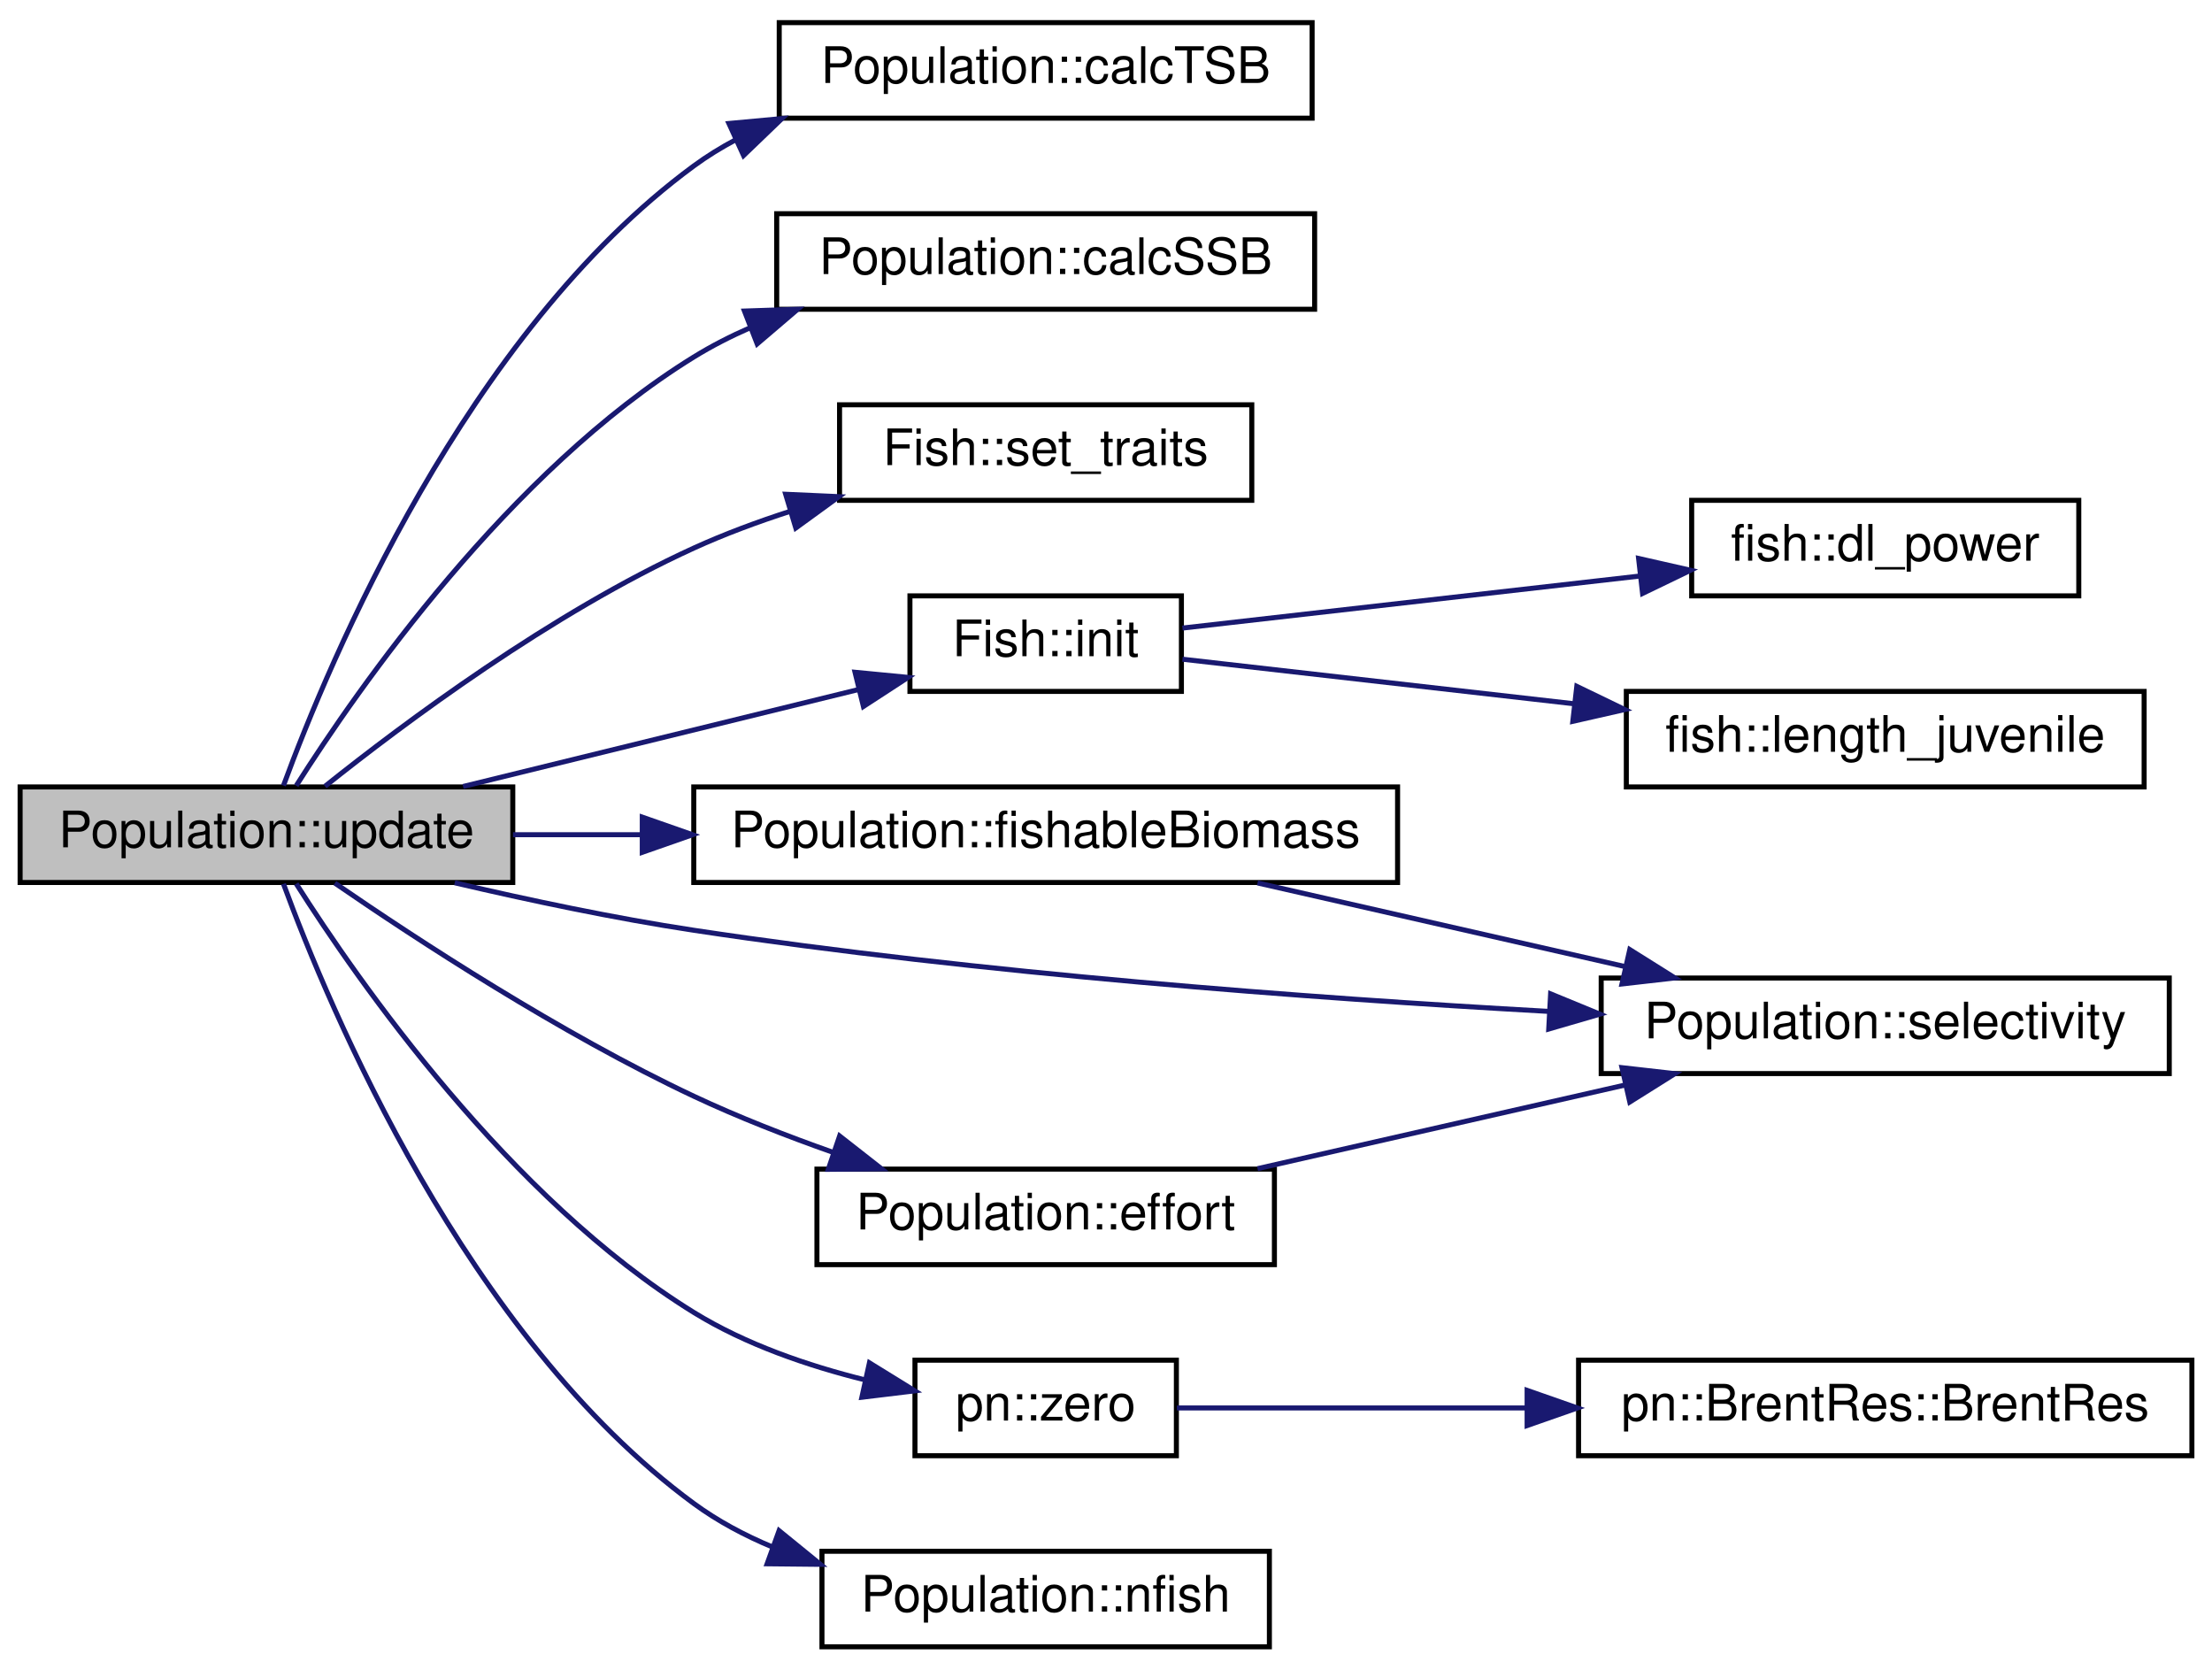
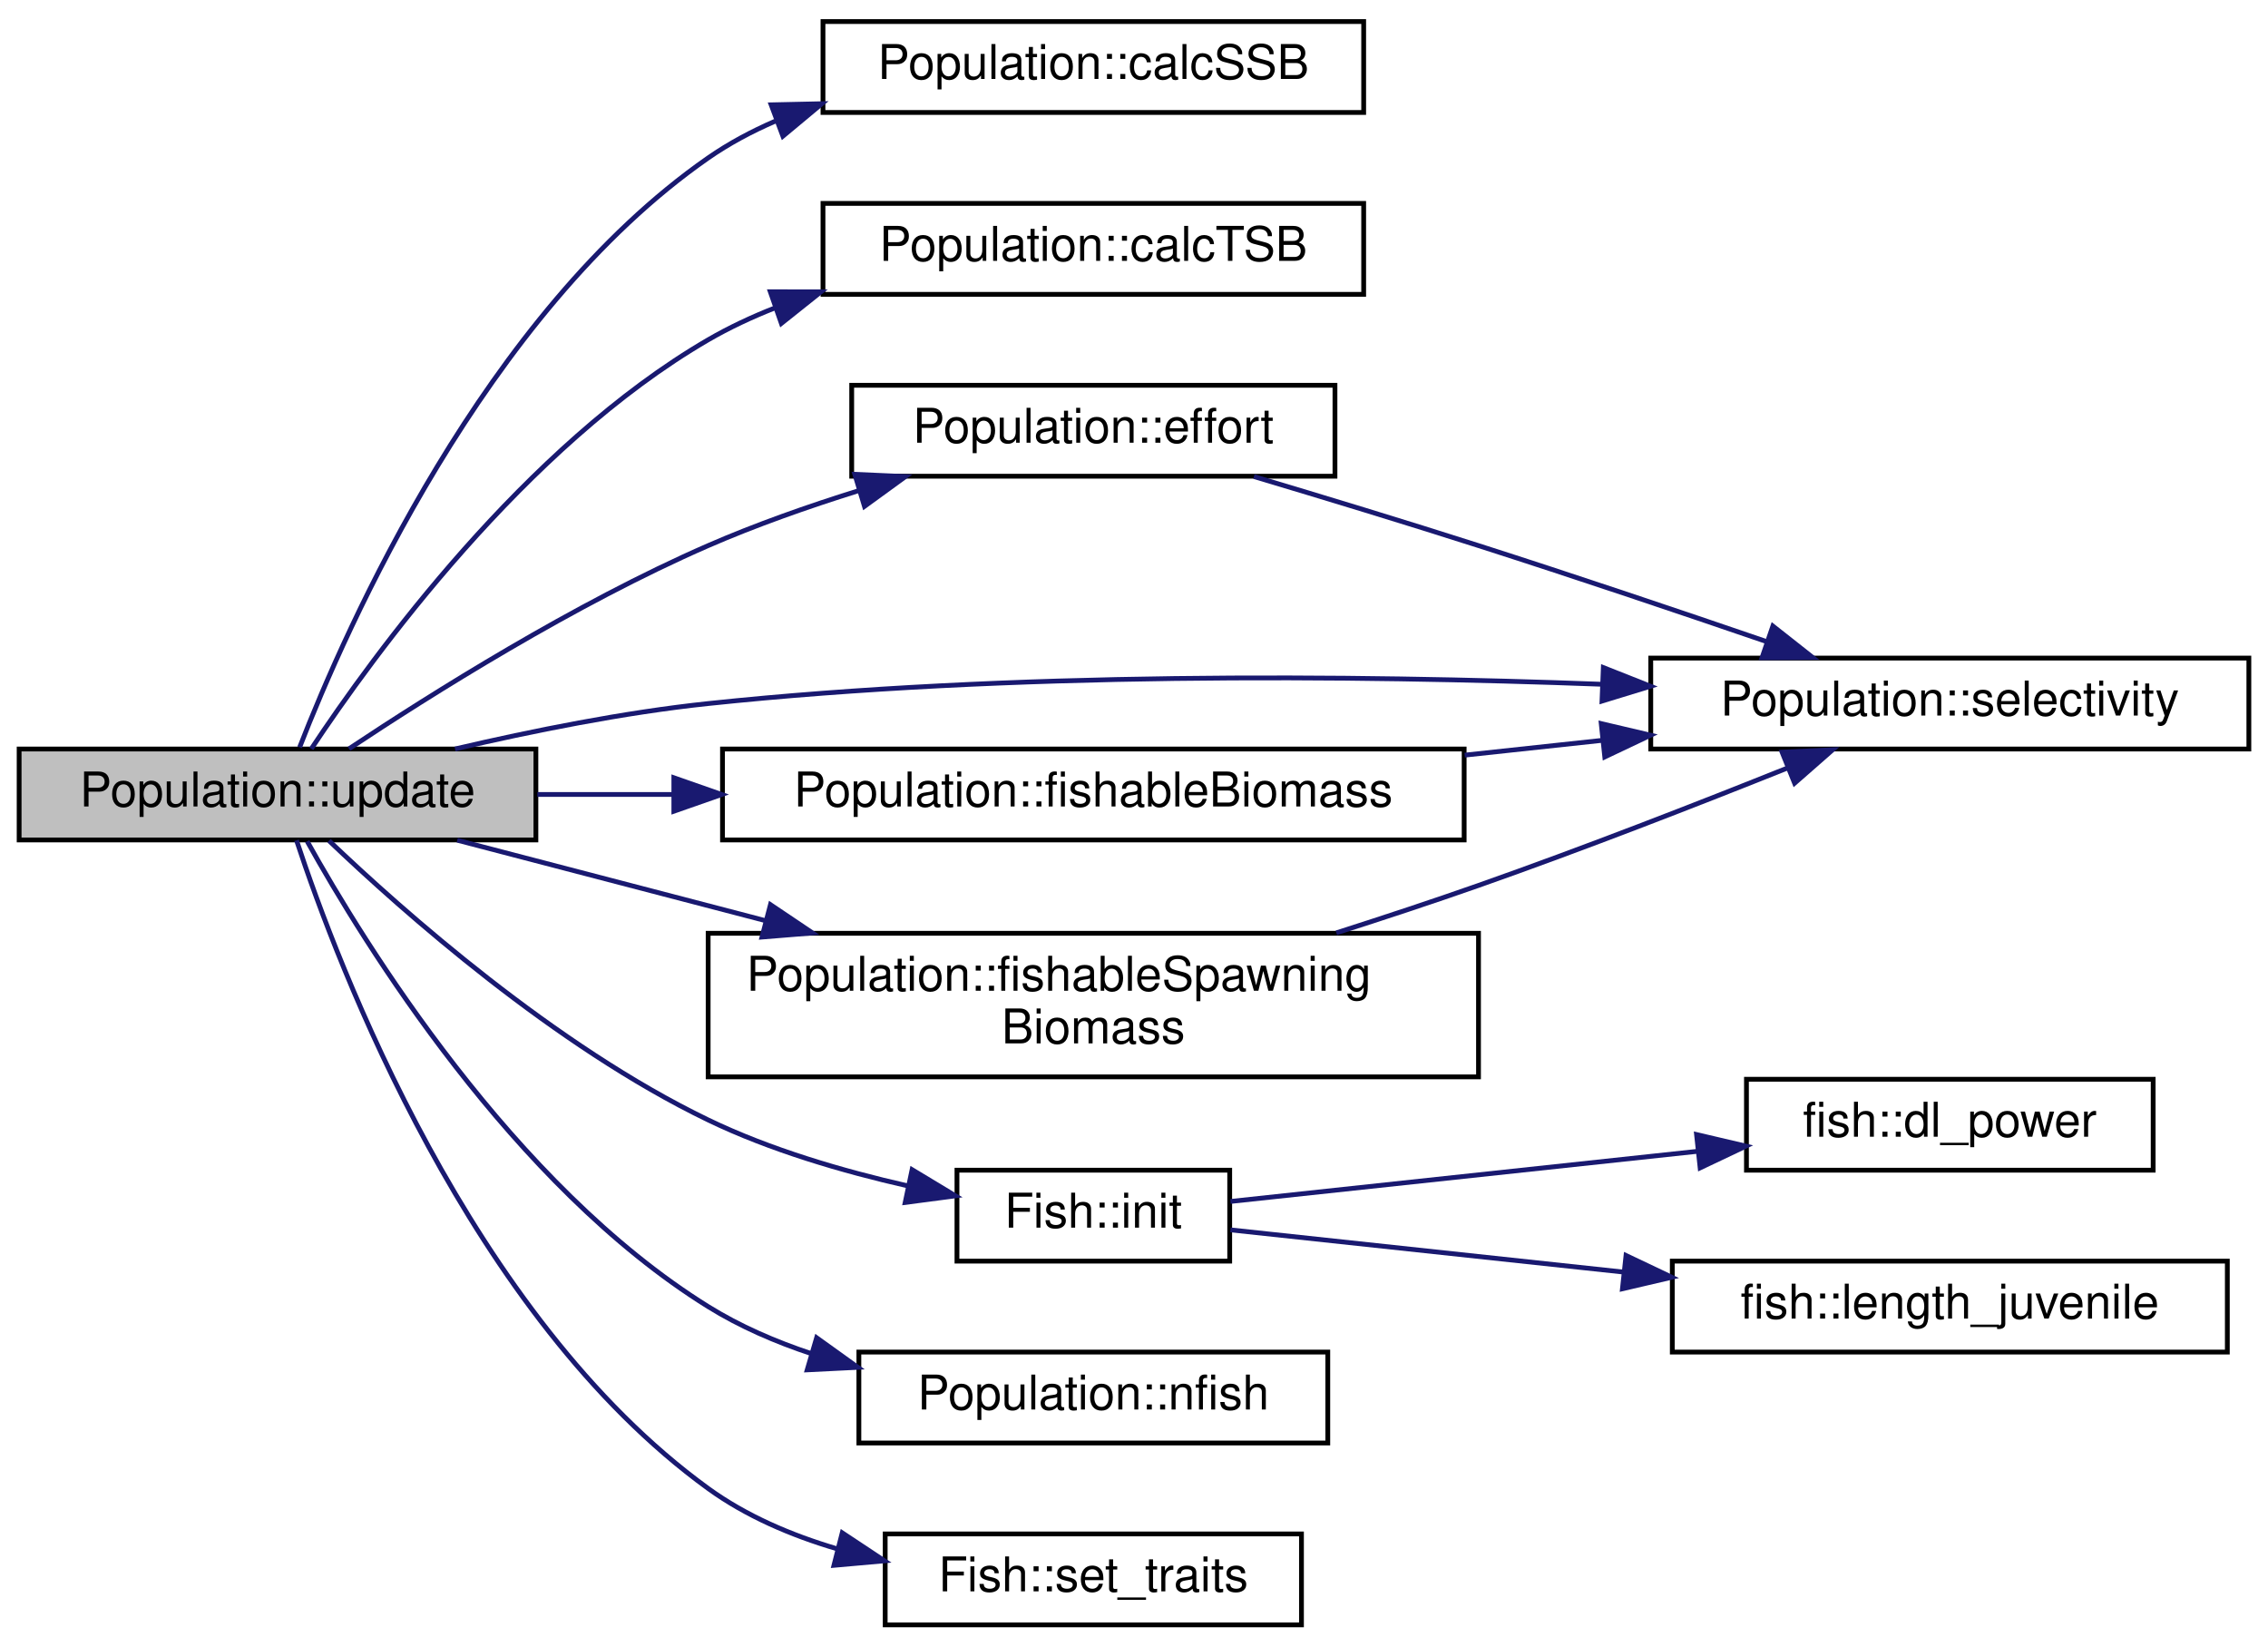
- <svg xmlns="http://www.w3.org/2000/svg" xmlns:xlink="http://www.w3.org/1999/xlink" width="440pt" height="332pt" viewBox="0.00 0.00 440.00 332.00">
-   <g id="graph0" class="graph" transform="scale(1 1) rotate(0) translate(4 328)">
+ <svg xmlns="http://www.w3.org/2000/svg" xmlns:xlink="http://www.w3.org/1999/xlink" width="474pt" height="344pt" viewBox="0.00 0.00 474.00 344.00">
+   <g id="graph0" class="graph" transform="scale(1 1) rotate(0) translate(4 340)">
    <g id="node1" class="node">
-       <polygon fill="#bfbfbf" stroke="#000000" points="0,-152.5 0,-171.5 98,-171.5 98,-152.5 0,-152.5" />
-       <text text-anchor="middle" x="49" y="-159.5" font-family="Helvetica,sans-Serif" font-size="10.00" fill="#000000">Population::update</text>
+       <g id="a_node1">
+         <a xlink:title=" ">
+           <polygon fill="#bfbfbf" stroke="black" points="0,-164.5 0,-183.5 108,-183.5 108,-164.5 0,-164.5" />
+           <text text-anchor="middle" x="54" y="-171.5" font-family="Helvetica,sans-Serif" font-size="10.00">Population::update</text>
+         </a>
+       </g>
    </g>
    <g id="node2" class="node">
      <g id="a_node2">
-         <a xlink:href="classPopulation.html#ae942ef70cc9f4dfc40b5d843baf40b1e" target="_top" xlink:title="Population::calcTSB">
-           <polygon fill="none" stroke="#000000" points="151,-304.5 151,-323.5 257,-323.5 257,-304.5 151,-304.5" />
-           <text text-anchor="middle" x="204" y="-311.5" font-family="Helvetica,sans-Serif" font-size="10.00" fill="#000000">Population::calcTSB</text>
+         <a xlink:href="classPopulation.html#af15e7ba23b161c710d4013204b542cb6" target="_top" xlink:title=" ">
+           <polygon fill="none" stroke="black" points="168,-316.5 168,-335.5 281,-335.5 281,-316.5 168,-316.5" />
+           <text text-anchor="middle" x="224.5" y="-323.5" font-family="Helvetica,sans-Serif" font-size="10.00">Population::calcSSB</text>
        </a>
      </g>
    </g>
    <g id="edge1" class="edge">
-       <path fill="none" stroke="#191970" d="M52.386,-171.773C61.455,-196.462 88.727,-261.742 134,-295 136.639,-296.938 139.463,-298.679 142.409,-300.242" />
-       <polygon fill="#191970" stroke="#191970" points="140.994,-303.444 151.544,-304.419 143.905,-297.077 140.994,-303.444" />
+       <path fill="none" stroke="midnightblue" d="M58.62,-183.86C68.3,-208.75 97.25,-274.47 144,-307 148.33,-310.01 153.08,-312.55 158.03,-314.69" />
+       <polygon fill="midnightblue" stroke="midnightblue" points="157.17,-318.1 167.76,-318.33 159.62,-311.55 157.17,-318.1" />
    </g>
    <g id="node3" class="node">
      <g id="a_node3">
-         <a xlink:href="classPopulation.html#af15e7ba23b161c710d4013204b542cb6" target="_top" xlink:title="Population::calcSSB">
-           <polygon fill="none" stroke="#000000" points="150.5,-266.5 150.5,-285.5 257.5,-285.5 257.5,-266.5 150.5,-266.5" />
-           <text text-anchor="middle" x="204" y="-273.5" font-family="Helvetica,sans-Serif" font-size="10.00" fill="#000000">Population::calcSSB</text>
+         <a xlink:href="classPopulation.html#ae942ef70cc9f4dfc40b5d843baf40b1e" target="_top" xlink:title=" ">
+           <polygon fill="none" stroke="black" points="168,-278.5 168,-297.5 281,-297.5 281,-278.5 168,-278.5" />
+           <text text-anchor="middle" x="224.5" y="-285.5" font-family="Helvetica,sans-Serif" font-size="10.00">Population::calcTSB</text>
        </a>
      </g>
    </g>
    <g id="edge2" class="edge">
-       <path fill="none" stroke="#191970" d="M54.923,-171.75C67.18,-191.078 97.276,-234.334 134,-257 137.556,-259.195 141.367,-261.14 145.306,-262.863" />
-       <polygon fill="#191970" stroke="#191970" points="144.083,-266.143 154.672,-266.495 146.614,-259.616 144.083,-266.143" />
+       <path fill="none" stroke="midnightblue" d="M61.06,-183.54C73.88,-202.88 105.7,-246.75 144,-269 148.41,-271.56 153.15,-273.78 158.04,-275.7" />
+       <polygon fill="midnightblue" stroke="midnightblue" points="156.99,-279.04 167.58,-279.03 159.3,-272.43 156.99,-279.04" />
    </g>
    <g id="node4" class="node">
      <g id="a_node4">
-         <a xlink:href="classFish.html#aaa3e67187a587efc7a99485b4a6ee248" target="_top" xlink:title="Fish::set_traits">
-           <polygon fill="none" stroke="#000000" points="163,-228.5 163,-247.5 245,-247.5 245,-228.5 163,-228.5" />
-           <text text-anchor="middle" x="204" y="-235.5" font-family="Helvetica,sans-Serif" font-size="10.00" fill="#000000">Fish::set_traits</text>
+         <a xlink:href="classPopulation.html#ad1840de2f00982c35d48b91a1d27ae13" target="_top" xlink:title=" ">
+           <polygon fill="none" stroke="black" points="174,-240.5 174,-259.5 275,-259.5 275,-240.5 174,-240.5" />
+           <text text-anchor="middle" x="224.5" y="-247.5" font-family="Helvetica,sans-Serif" font-size="10.00">Population::effort</text>
        </a>
      </g>
    </g>
    <g id="edge3" class="edge">
-       <path fill="none" stroke="#191970" d="M60.647,-171.633C76.377,-184.199 105.71,-206.098 134,-219 140.081,-221.773 146.65,-224.214 153.243,-226.339" />
-       <polygon fill="#191970" stroke="#191970" points="152.28,-229.705 162.865,-229.231 154.295,-223.001 152.28,-229.705" />
+       <path fill="none" stroke="midnightblue" d="M68.94,-183.55C86.01,-194.9 116.11,-213.85 144,-226 153.92,-230.32 164.85,-234.17 175.35,-237.45" />
+       <polygon fill="midnightblue" stroke="midnightblue" points="174.65,-240.9 185.24,-240.43 176.67,-234.2 174.65,-240.9" />
    </g>
    <g id="node5" class="node">
      <g id="a_node5">
-         <a xlink:href="classFish.html#adf85bf269f1651352506e371ffd2cecc" target="_top" xlink:title="Initializes the fish, i.e., initializes parameters and sets the initial state (age = 1...">
-           <polygon fill="none" stroke="#000000" points="177,-190.5 177,-209.5 231,-209.5 231,-190.5 177,-190.5" />
-           <text text-anchor="middle" x="204" y="-197.5" font-family="Helvetica,sans-Serif" font-size="10.00" fill="#000000">Fish::init</text>
+         <a xlink:href="classPopulation.html#ac8ed845bbda25c937a2fd76b3788e987" target="_top" xlink:title=" ">
+           <polygon fill="none" stroke="black" points="341,-183.5 341,-202.5 466,-202.5 466,-183.5 341,-183.5" />
+           <text text-anchor="middle" x="403.5" y="-190.5" font-family="Helvetica,sans-Serif" font-size="10.00">Population::selectivity</text>
        </a>
      </g>
    </g>
-     <g id="edge4" class="edge">
-       <path fill="none" stroke="#191970" d="M88.113,-171.589C112.282,-177.514 143.116,-185.074 166.901,-190.905" />
-       <polygon fill="#191970" stroke="#191970" points="166.078,-194.306 176.624,-193.288 167.745,-187.508 166.078,-194.306" />
+     <g id="edge13" class="edge">
+       <path fill="none" stroke="midnightblue" d="M91.1,-183.51C107.17,-187.27 126.4,-191.14 144,-193 206.87,-199.64 278.81,-198.97 330.81,-197.03" />
+       <polygon fill="midnightblue" stroke="midnightblue" points="331.09,-200.52 340.94,-196.62 330.81,-193.52 331.09,-200.52" />
    </g>
-     <g id="node8" class="node">
-       <g id="a_node8">
-         <a xlink:href="classPopulation.html#a42c4b04852bdda937e50f82952106af1" target="_top" xlink:title="Population::fishableBiomass">
-           <polygon fill="none" stroke="#000000" points="134,-152.5 134,-171.5 274,-171.5 274,-152.5 134,-152.5" />
-           <text text-anchor="middle" x="204" y="-159.5" font-family="Helvetica,sans-Serif" font-size="10.00" fill="#000000">Population::fishableBiomass</text>
+     <g id="node6" class="node">
+       <g id="a_node6">
+         <a xlink:href="classPopulation.html#a42c4b04852bdda937e50f82952106af1" target="_top" xlink:title=" ">
+           <polygon fill="none" stroke="black" points="147,-164.5 147,-183.5 302,-183.5 302,-164.5 147,-164.5" />
+           <text text-anchor="middle" x="224.5" y="-171.5" font-family="Helvetica,sans-Serif" font-size="10.00">Population::fishableBiomass</text>
+         </a>
+       </g>
+     </g>
+     <g id="edge5" class="edge">
+       <path fill="none" stroke="midnightblue" d="M108.31,-174C117.4,-174 127.05,-174 136.74,-174" />
+       <polygon fill="midnightblue" stroke="midnightblue" points="136.83,-177.5 146.83,-174 136.83,-170.5 136.83,-177.5" />
+     </g>
+     <g id="node7" class="node">
+       <g id="a_node7">
+         <a xlink:href="classPopulation.html#a1118025c1079ababec03f80a14837c5c" target="_top" xlink:title=" ">
+           <polygon fill="none" stroke="black" points="144,-115 144,-145 305,-145 305,-115 144,-115" />
+           <text text-anchor="start" x="152" y="-133" font-family="Helvetica,sans-Serif" font-size="10.00">Population::fishableSpawning</text>
+           <text text-anchor="middle" x="224.5" y="-122" font-family="Helvetica,sans-Serif" font-size="10.00">Biomass</text>
        </a>
      </g>
    </g>
    <g id="edge7" class="edge">
-       <path fill="none" stroke="#191970" d="M98.043,-162C106.203,-162 114.851,-162 123.549,-162" />
-       <polygon fill="#191970" stroke="#191970" points="123.756,-165.5 133.756,-162 123.756,-158.5 123.756,-165.5" />
+       <path fill="none" stroke="midnightblue" d="M91.56,-164.45C110.36,-159.54 133.89,-153.4 155.85,-147.67" />
+       <polygon fill="midnightblue" stroke="midnightblue" points="157.02,-150.98 165.81,-145.07 155.25,-144.21 157.02,-150.98" />
    </g>
-     <g id="node9" class="node">
-       <g id="a_node9">
-         <a xlink:href="classPopulation.html#ac8ed845bbda25c937a2fd76b3788e987" target="_top" xlink:title="Population::selectivity">
-           <polygon fill="none" stroke="#000000" points="314.5,-114.5 314.5,-133.5 427.5,-133.5 427.5,-114.5 314.5,-114.5" />
-           <text text-anchor="middle" x="371" y="-121.5" font-family="Helvetica,sans-Serif" font-size="10.00" fill="#000000">Population::selectivity</text>
-         </a>
-       </g>
-     </g>
-     <g id="edge13" class="edge">
-       <path fill="none" stroke="#191970" d="M86.446,-152.443C101.181,-148.994 118.301,-145.372 134,-143 191.037,-134.382 256.426,-129.511 304.052,-126.865" />
-       <polygon fill="#191970" stroke="#191970" points="304.441,-130.349 314.239,-126.317 304.066,-123.359 304.441,-130.349" />
-     </g>
-     <g id="node10" class="node">
-       <g id="a_node10">
-         <a xlink:href="classPopulation.html#ad1840de2f00982c35d48b91a1d27ae13" target="_top" xlink:title="Population::effort">
-           <polygon fill="none" stroke="#000000" points="158.5,-76.5 158.5,-95.5 249.5,-95.5 249.5,-76.5 158.5,-76.5" />
-           <text text-anchor="middle" x="204" y="-83.5" font-family="Helvetica,sans-Serif" font-size="10.00" fill="#000000">Population::effort</text>
+     <g id="node8" class="node">
+       <g id="a_node8">
+         <a xlink:href="classFish.html#adf85bf269f1651352506e371ffd2cecc" target="_top" xlink:title="Initializes the fish, i.e., initializes parameters and sets the initial state (age = 1,...">
+           <polygon fill="none" stroke="black" points="196,-76.5 196,-95.5 253,-95.5 253,-76.5 196,-76.5" />
+           <text text-anchor="middle" x="224.5" y="-83.5" font-family="Helvetica,sans-Serif" font-size="10.00">Fish::init</text>
        </a>
      </g>
    </g>
    <g id="edge9" class="edge">
-       <path fill="none" stroke="#191970" d="M62.612,-152.376C78.975,-141.12 107.544,-122.444 134,-110 142.801,-105.86 152.518,-102.07 161.84,-98.785" />
-       <polygon fill="#191970" stroke="#191970" points="163.014,-102.083 171.356,-95.551 160.762,-95.455 163.014,-102.083" />
+       <path fill="none" stroke="midnightblue" d="M64.76,-164.34C80.24,-149.57 111.95,-121.46 144,-106 156.97,-99.74 172.11,-95.31 185.68,-92.23" />
+       <polygon fill="midnightblue" stroke="midnightblue" points="186.62,-95.61 195.69,-90.14 185.18,-88.76 186.62,-95.61" />
    </g>
    <g id="node11" class="node">
      <g id="a_node11">
-         <a xlink:href="namespacepn.html#ad42003887dcc42a4758c69775f83a8d9" target="_top" xlink:title="pn::zero">
-           <polygon fill="none" stroke="#000000" points="178,-38.5 178,-57.5 230,-57.5 230,-38.5 178,-38.5" />
-           <text text-anchor="middle" x="204" y="-45.5" font-family="Helvetica,sans-Serif" font-size="10.00" fill="#000000">pn::zero</text>
+         <a xlink:href="classPopulation.html#ac62fc3480d60b055cd1886649809c6a6" target="_top" xlink:title=" ">
+           <polygon fill="none" stroke="black" points="175.5,-38.5 175.5,-57.5 273.5,-57.5 273.5,-38.5 175.5,-38.5" />
+           <text text-anchor="middle" x="224.5" y="-45.5" font-family="Helvetica,sans-Serif" font-size="10.00">Population::nfish</text>
+         </a>
+       </g>
+     </g>
+     <g id="edge12" class="edge">
+       <path fill="none" stroke="midnightblue" d="M60.2,-164.22C72.03,-142.95 103.15,-92.37 144,-67 150.61,-62.89 158.04,-59.67 165.63,-57.15" />
+       <polygon fill="midnightblue" stroke="midnightblue" points="166.67,-60.49 175.28,-54.31 164.7,-53.78 166.67,-60.49" />
+     </g>
+     <g id="node12" class="node">
+       <g id="a_node12">
+         <a xlink:href="classFish.html#aaa3e67187a587efc7a99485b4a6ee248" target="_top" xlink:title=" ">
+           <polygon fill="none" stroke="black" points="181,-0.5 181,-19.5 268,-19.5 268,-0.5 181,-0.5" />
+           <text text-anchor="middle" x="224.5" y="-7.5" font-family="Helvetica,sans-Serif" font-size="10.00">Fish::set_traits</text>
+         </a>
+       </g>
+     </g>
+     <g id="edge14" class="edge">
+       <path fill="none" stroke="midnightblue" d="M57.97,-164.42C66.6,-138.25 94.26,-65.07 144,-29 151.93,-23.25 161.36,-19.22 170.91,-16.4" />
+       <polygon fill="midnightblue" stroke="midnightblue" points="172.02,-19.73 180.85,-13.88 170.29,-12.94 172.02,-19.73" />
+     </g>
+     <g id="edge4" class="edge">
+       <path fill="none" stroke="midnightblue" d="M258.07,-240.43C272.48,-236.13 289.62,-230.92 305,-226 324.96,-219.61 347.1,-212.15 365.22,-205.94" />
+       <polygon fill="midnightblue" stroke="midnightblue" points="366.52,-209.19 374.84,-202.63 364.25,-202.57 366.52,-209.19" />
+     </g>
+     <g id="edge6" class="edge">
+       <path fill="none" stroke="midnightblue" d="M302.11,-182.22C311.64,-183.25 321.37,-184.29 330.83,-185.31" />
+       <polygon fill="midnightblue" stroke="midnightblue" points="330.65,-188.81 340.96,-186.39 331.39,-181.85 330.65,-188.81" />
+     </g>
+     <g id="edge8" class="edge">
+       <path fill="none" stroke="midnightblue" d="M275.29,-145.09C285.17,-148.25 295.45,-151.64 305,-155 326.75,-162.65 350.89,-172.05 369.71,-179.59" />
+       <polygon fill="midnightblue" stroke="midnightblue" points="368.44,-182.85 379.02,-183.34 371.06,-176.36 368.44,-182.85" />
+     </g>
+     <g id="node9" class="node">
+       <g id="a_node9">
+         <a xlink:href="namespacefish.html#a0ab1c4842d702a0a40bd04f26793ce12" target="_top" xlink:title="Compute the nonlinear growth increment , as follows.">
+           <polygon fill="none" stroke="black" points="361,-95.5 361,-114.5 446,-114.5 446,-95.5 361,-95.5" />
+           <text text-anchor="middle" x="403.5" y="-102.5" font-family="Helvetica,sans-Serif" font-size="10.00">fish::dl_power</text>
+         </a>
+       </g>
+     </g>
+     <g id="edge10" class="edge">
+       <path fill="none" stroke="midnightblue" d="M253.16,-88.97C279.21,-91.77 318.91,-96.03 350.83,-99.45" />
+       <polygon fill="midnightblue" stroke="midnightblue" points="350.57,-102.95 360.89,-100.53 351.32,-95.99 350.57,-102.95" />
+     </g>
+     <g id="node10" class="node">
+       <g id="a_node10">
+         <a xlink:href="namespacefish.html#a1d06e0358aca1be4446ed148b7ce3d84" target="_top" xlink:title="Compute the new length after growth assuming no allocation to reproduction.">
+           <polygon fill="none" stroke="black" points="345.5,-57.5 345.5,-76.5 461.5,-76.5 461.5,-57.5 345.5,-57.5" />
+           <text text-anchor="middle" x="403.5" y="-64.5" font-family="Helvetica,sans-Serif" font-size="10.00">fish::length_juvenile</text>
        </a>
      </g>
    </g>
    <g id="edge11" class="edge">
-       <path fill="none" stroke="#191970" d="M54.923,-152.25C67.18,-132.922 97.276,-89.666 134,-67 144.277,-60.657 156.679,-56.4 168.17,-53.556" />
-       <polygon fill="#191970" stroke="#191970" points="168.943,-56.97 177.958,-51.404 167.44,-50.133 168.943,-56.97" />
-     </g>
-     <g id="node13" class="node">
-       <g id="a_node13">
-         <a xlink:href="classPopulation.html#ac62fc3480d60b055cd1886649809c6a6" target="_top" xlink:title="Population::nfish">
-           <polygon fill="none" stroke="#000000" points="159.5,-.5 159.5,-19.5 248.5,-19.5 248.5,-.5 159.5,-.5" />
-           <text text-anchor="middle" x="204" y="-7.5" font-family="Helvetica,sans-Serif" font-size="10.00" fill="#000000">Population::nfish</text>
-         </a>
-       </g>
-     </g>
-     <g id="edge14" class="edge">
-       <path fill="none" stroke="#191970" d="M52.386,-152.227C61.455,-127.538 88.727,-62.258 134,-29 138.746,-25.514 144.094,-22.667 149.666,-20.342" />
-       <polygon fill="#191970" stroke="#191970" points="150.971,-23.592 159.187,-16.903 148.593,-17.009 150.971,-23.592" />
-     </g>
-     <g id="node6" class="node">
-       <g id="a_node6">
-         <a xlink:href="namespacefish.html#a0ab1c4842d702a0a40bd04f26793ce12" target="_top" xlink:title="Compute the nonlinear growth increment , as follows . ">
-           <polygon fill="none" stroke="#000000" points="332.5,-209.5 332.5,-228.5 409.5,-228.5 409.5,-209.5 332.5,-209.5" />
-           <text text-anchor="middle" x="371" y="-216.5" font-family="Helvetica,sans-Serif" font-size="10.00" fill="#000000">fish::dl_power</text>
-         </a>
-       </g>
-     </g>
-     <g id="edge5" class="edge">
-       <path fill="none" stroke="#191970" d="M231.203,-203.095C255.758,-205.889 292.471,-210.066 322.113,-213.438" />
-       <polygon fill="#191970" stroke="#191970" points="321.94,-216.941 332.271,-214.594 322.731,-209.986 321.94,-216.941" />
-     </g>
-     <g id="node7" class="node">
-       <g id="a_node7">
-         <a xlink:href="namespacefish.html#a1d06e0358aca1be4446ed148b7ce3d84" target="_top" xlink:title="Compute the new length after growth assuming no allocation to reproduction . ">
-           <polygon fill="none" stroke="#000000" points="319.5,-171.5 319.5,-190.5 422.5,-190.5 422.5,-171.5 319.5,-171.5" />
-           <text text-anchor="middle" x="371" y="-178.5" font-family="Helvetica,sans-Serif" font-size="10.00" fill="#000000">fish::length_juvenile</text>
-         </a>
-       </g>
-     </g>
-     <g id="edge6" class="edge">
-       <path fill="none" stroke="#191970" d="M231.203,-196.905C252.266,-194.509 282.273,-191.095 309.091,-188.044" />
-       <polygon fill="#191970" stroke="#191970" points="309.647,-191.503 319.187,-186.895 308.856,-184.548 309.647,-191.503" />
-     </g>
-     <g id="edge8" class="edge">
-       <path fill="none" stroke="#191970" d="M246.141,-152.411C268.377,-147.351 295.848,-141.1 319.356,-135.751" />
-       <polygon fill="#191970" stroke="#191970" points="320.188,-139.152 329.162,-133.52 318.635,-132.326 320.188,-139.152" />
-     </g>
-     <g id="edge10" class="edge">
-       <path fill="none" stroke="#191970" d="M246.141,-95.589C268.377,-100.649 295.848,-106.9 319.356,-112.249" />
-       <polygon fill="#191970" stroke="#191970" points="318.635,-115.674 329.162,-114.48 320.188,-108.848 318.635,-115.674" />
-     </g>
-     <g id="node12" class="node">
-       <g id="a_node12">
-         <a xlink:href="structpn_1_1BrentRes.html#a4fa42a440c4b9dc765ea7f0d7fd3a412" target="_top" xlink:title="pn::BrentRes::BrentRes">
-           <polygon fill="none" stroke="#000000" points="310,-38.5 310,-57.5 432,-57.5 432,-38.5 310,-38.5" />
-           <text text-anchor="middle" x="371" y="-45.5" font-family="Helvetica,sans-Serif" font-size="10.00" fill="#000000">pn::BrentRes::BrentRes</text>
-         </a>
-       </g>
-     </g>
-     <g id="edge12" class="edge">
-       <path fill="none" stroke="#191970" d="M230.094,-48C248.799,-48 274.954,-48 299.659,-48" />
-       <polygon fill="#191970" stroke="#191970" points="299.764,-51.5 309.764,-48 299.764,-44.5 299.764,-51.5" />
+       <path fill="none" stroke="midnightblue" d="M253.16,-83.03C275.16,-80.67 306.89,-77.26 335.45,-74.2" />
+       <polygon fill="midnightblue" stroke="midnightblue" points="335.83,-77.68 345.4,-73.13 335.08,-70.72 335.83,-77.68" />
    </g>
  </g>
</svg>
